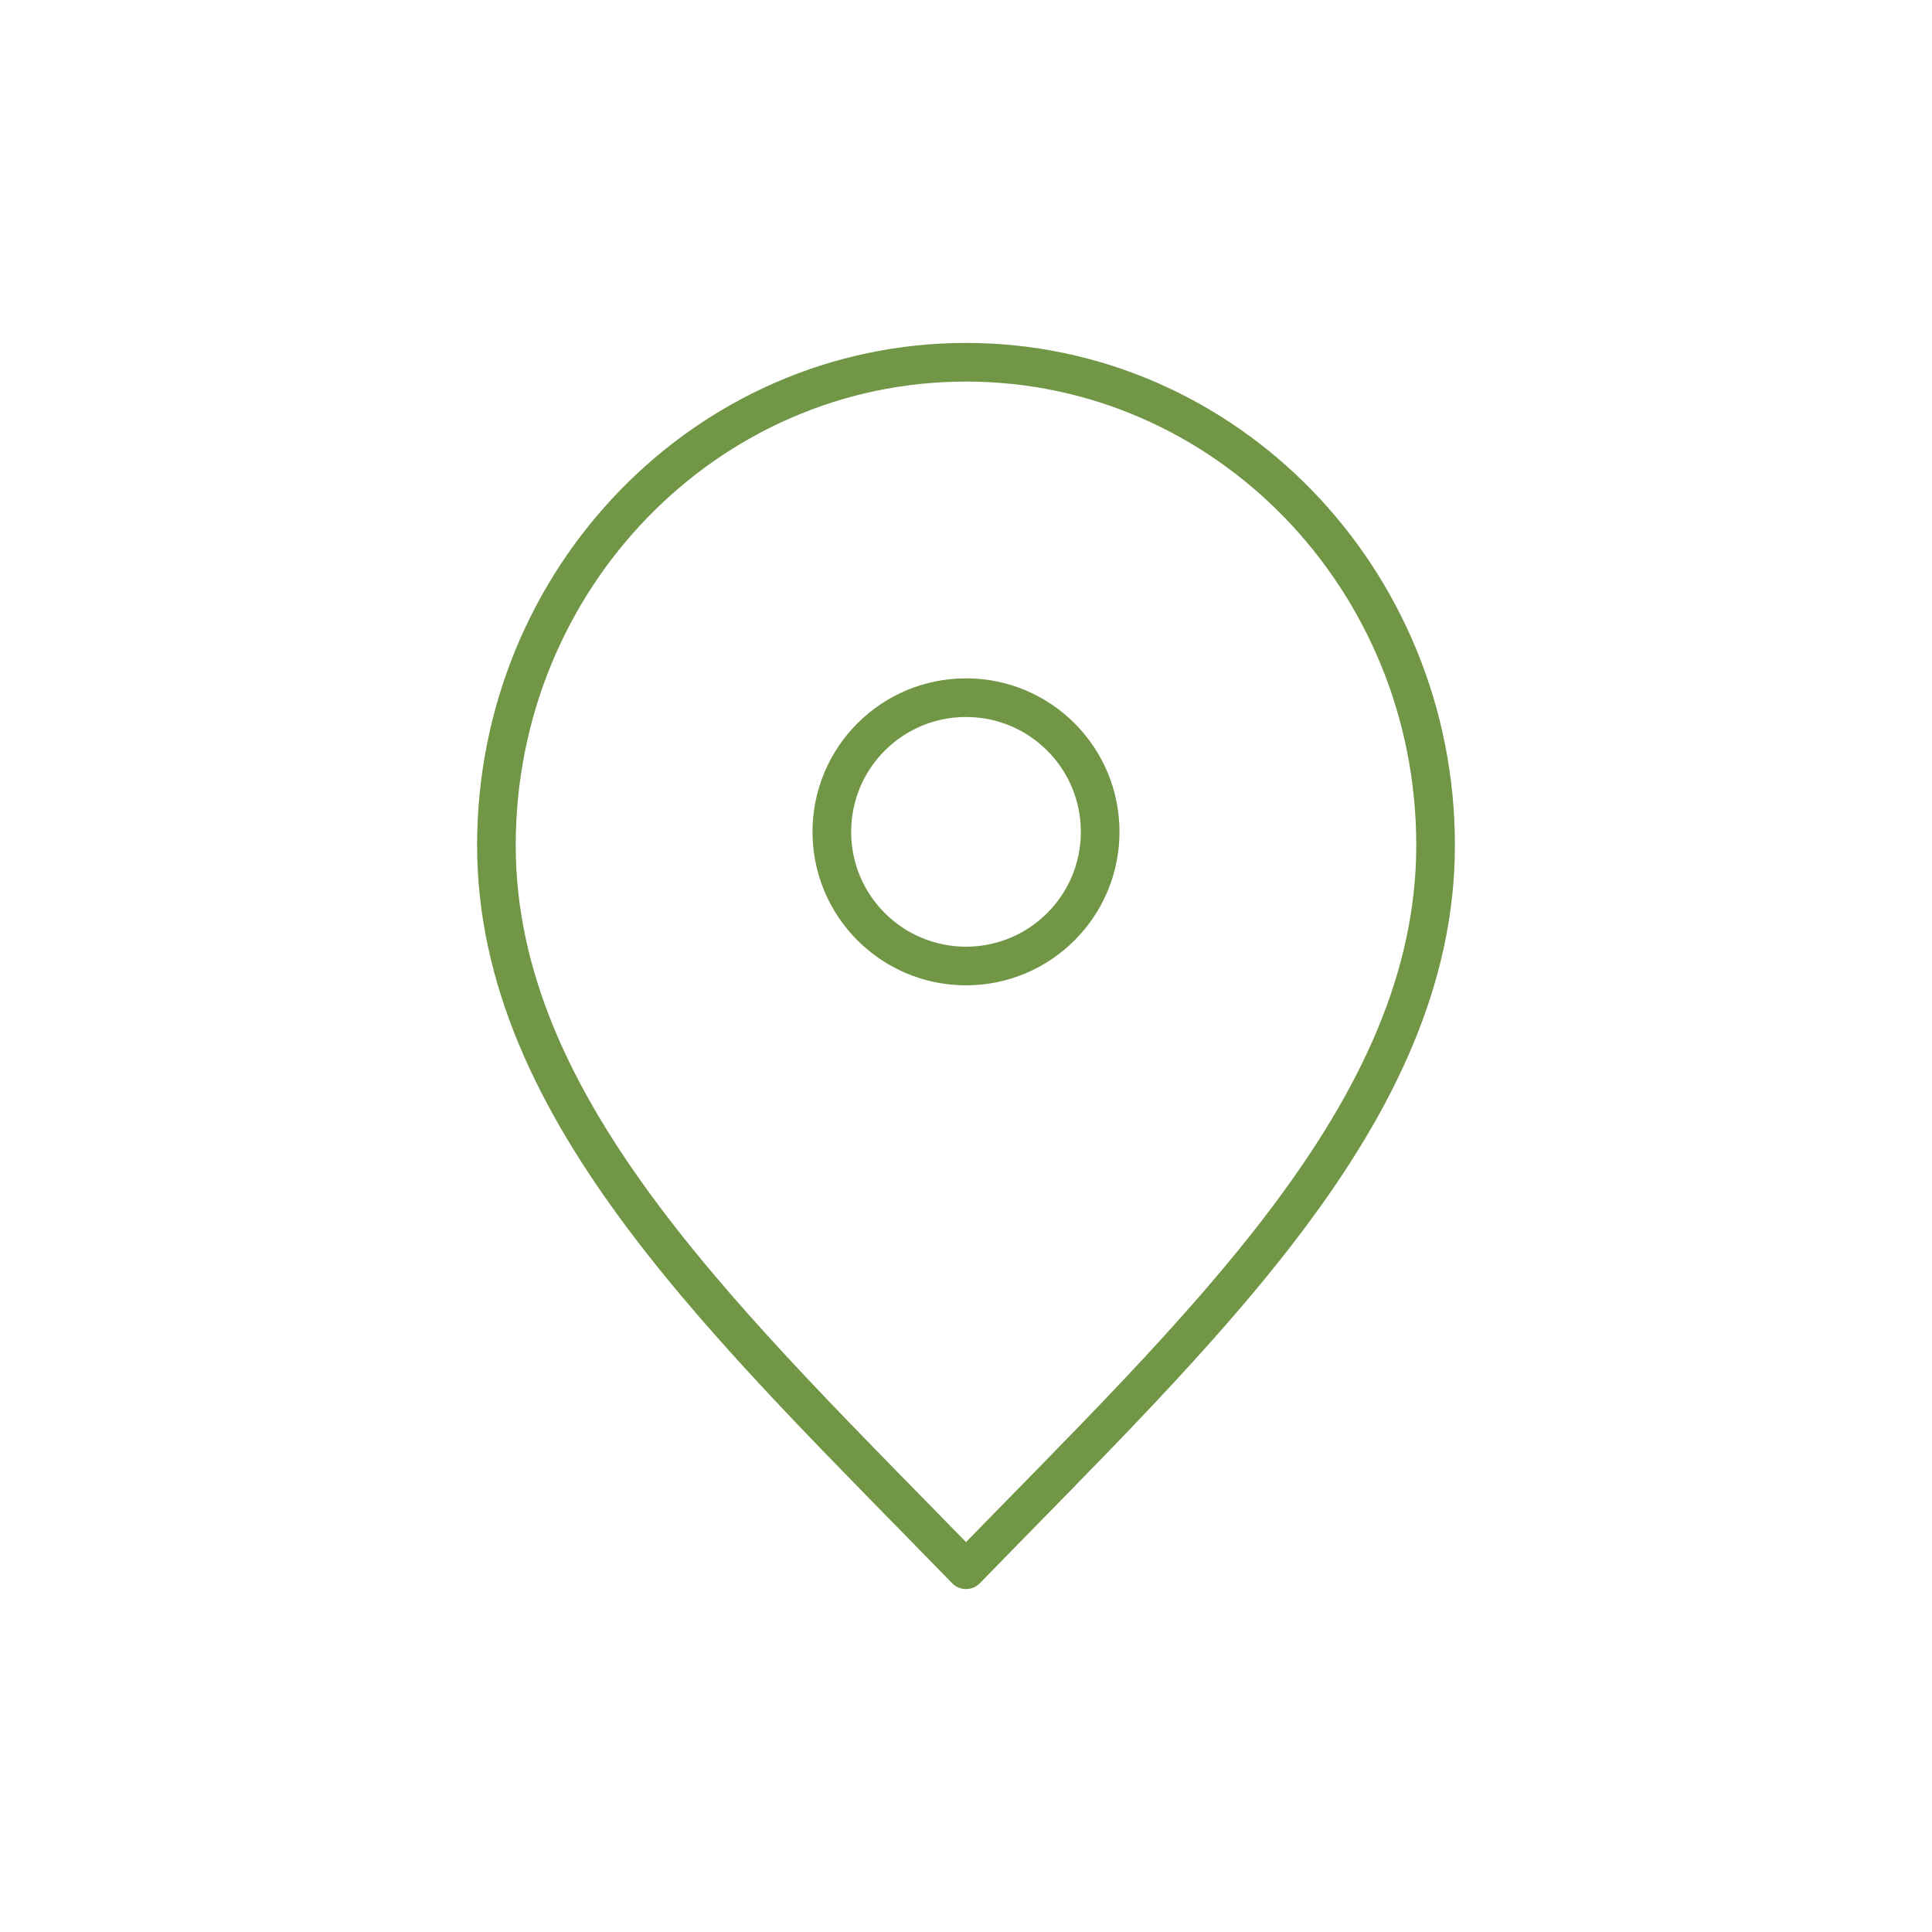
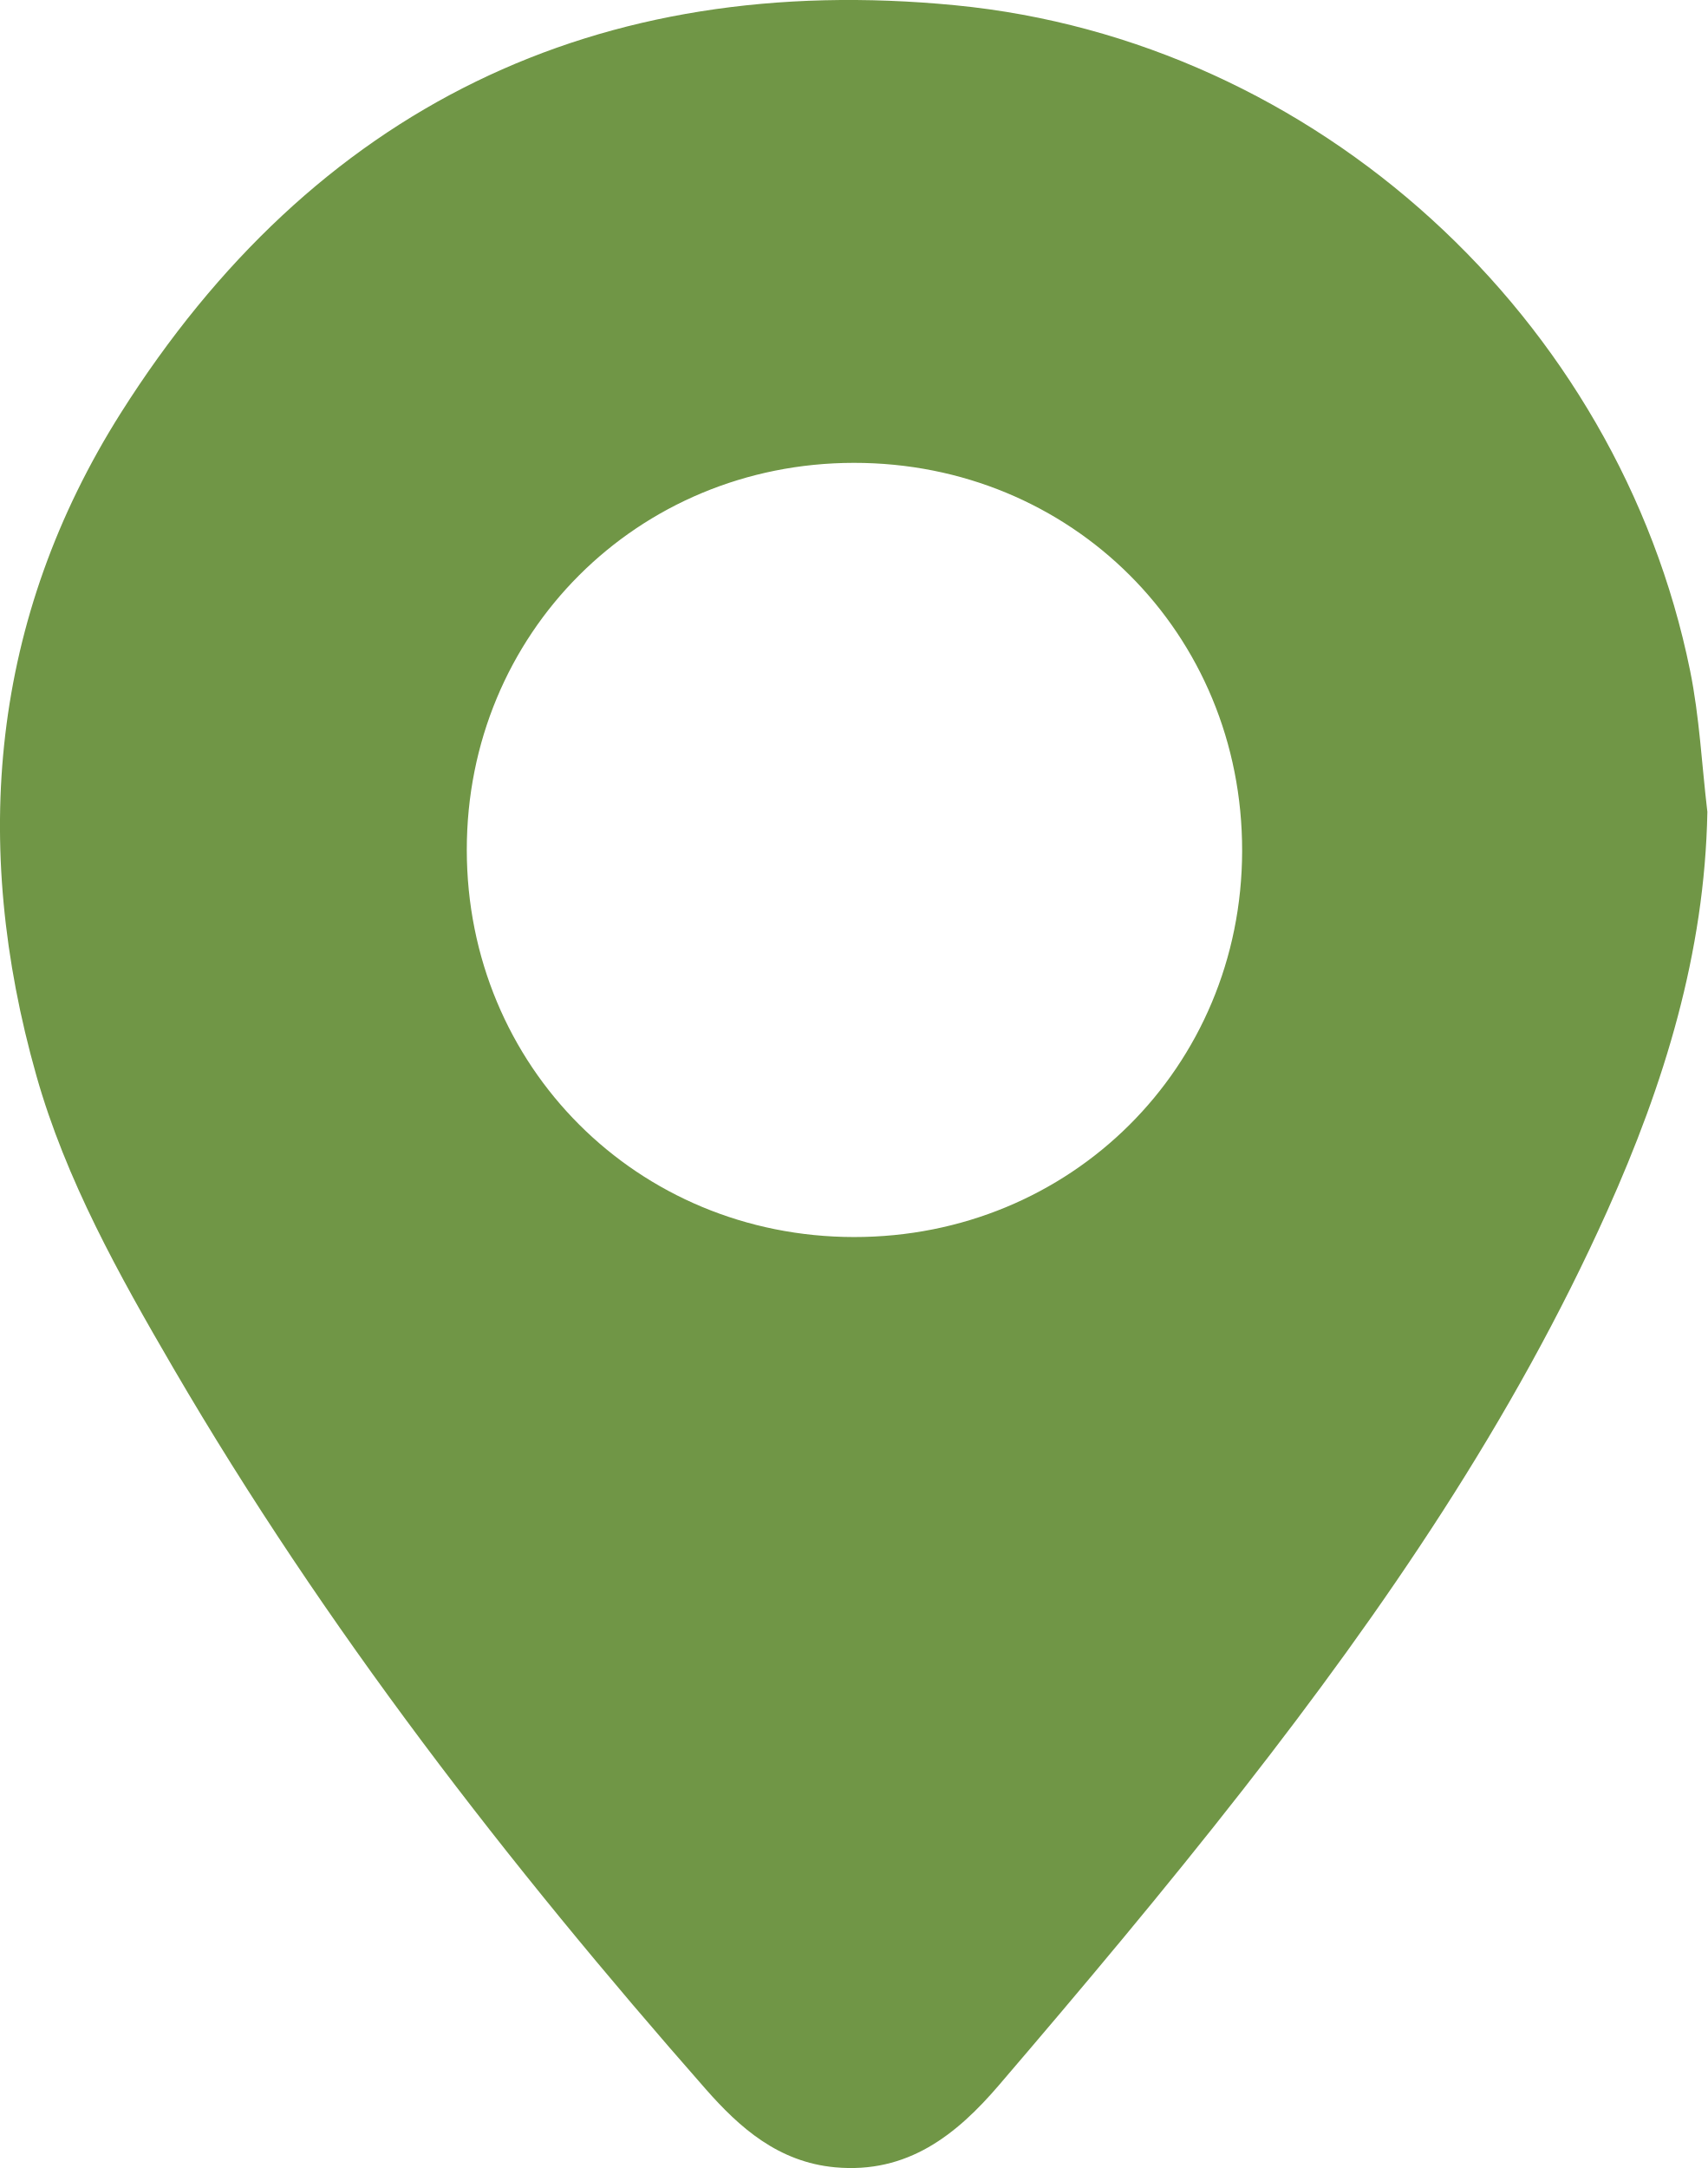
- <svg xmlns="http://www.w3.org/2000/svg" width="800px" height="800px" viewBox="-2.4 -2.4 28.80 28.80" fill="none">
-   <g id="SVGRepo_bgCarrier" stroke-width="0" />
-   <g id="SVGRepo_tracerCarrier" stroke-linecap="round" stroke-linejoin="round" />
-   <g id="SVGRepo_iconCarrier">
-     <path d="M12 21C15.5 17.4 19 14.176 19 10.2C19 6.224 15.866 3 12 3C8.134 3 5 6.224 5 10.2C5 14.176 8.5 17.4 12 21Z" stroke="#709646" stroke-width="0.576" stroke-linecap="round" stroke-linejoin="round" />
-     <path d="M12 12C13.105 12 14 11.105 14 10C14 8.895 13.105 8 12 8C10.895 8 10 8.895 10 10C10 11.105 10.895 12 12 12Z" stroke="#709646" stroke-width="0.576" stroke-linecap="round" stroke-linejoin="round" />
-   </g>
+ <svg xmlns="http://www.w3.org/2000/svg" id="Capa_1" viewBox="0 0 295.43 375.05">
+   <defs>
+     <style>.cls-1{fill:#709646;stroke-width:0px;}</style>
+   </defs>
+   <path class="cls-1" d="m295.43,140.45c-.45,24.42-7.48,47.1-17.31,69-16.26,36.24-38.56,68.8-62.91,99.97-13.65,17.47-27.94,34.46-42.37,51.31-7.29,8.51-15.77,15.36-28.35,14.2-9.81-.91-16.5-6.84-22.36-13.51-34.24-38.95-65.93-79.81-92.11-124.7-9.42-16.16-18.62-32.61-23.72-50.62-11.37-40.11-7.86-79.12,14.62-114.68C54.29,18.66,103.2-5.11,165.28.91c62.55,6.07,114.78,54.18,127.16,115.1,1.63,8.02,2.02,16.29,2.99,24.44Zm-214.66,6.59c.02,37.44,29.51,66.92,66.98,66.96,37.51.03,67.11-29.38,67.18-66.77.07-37.65-29.5-67.19-67.2-67.16-37.47.04-66.98,29.54-66.96,66.97Z" />
</svg>
